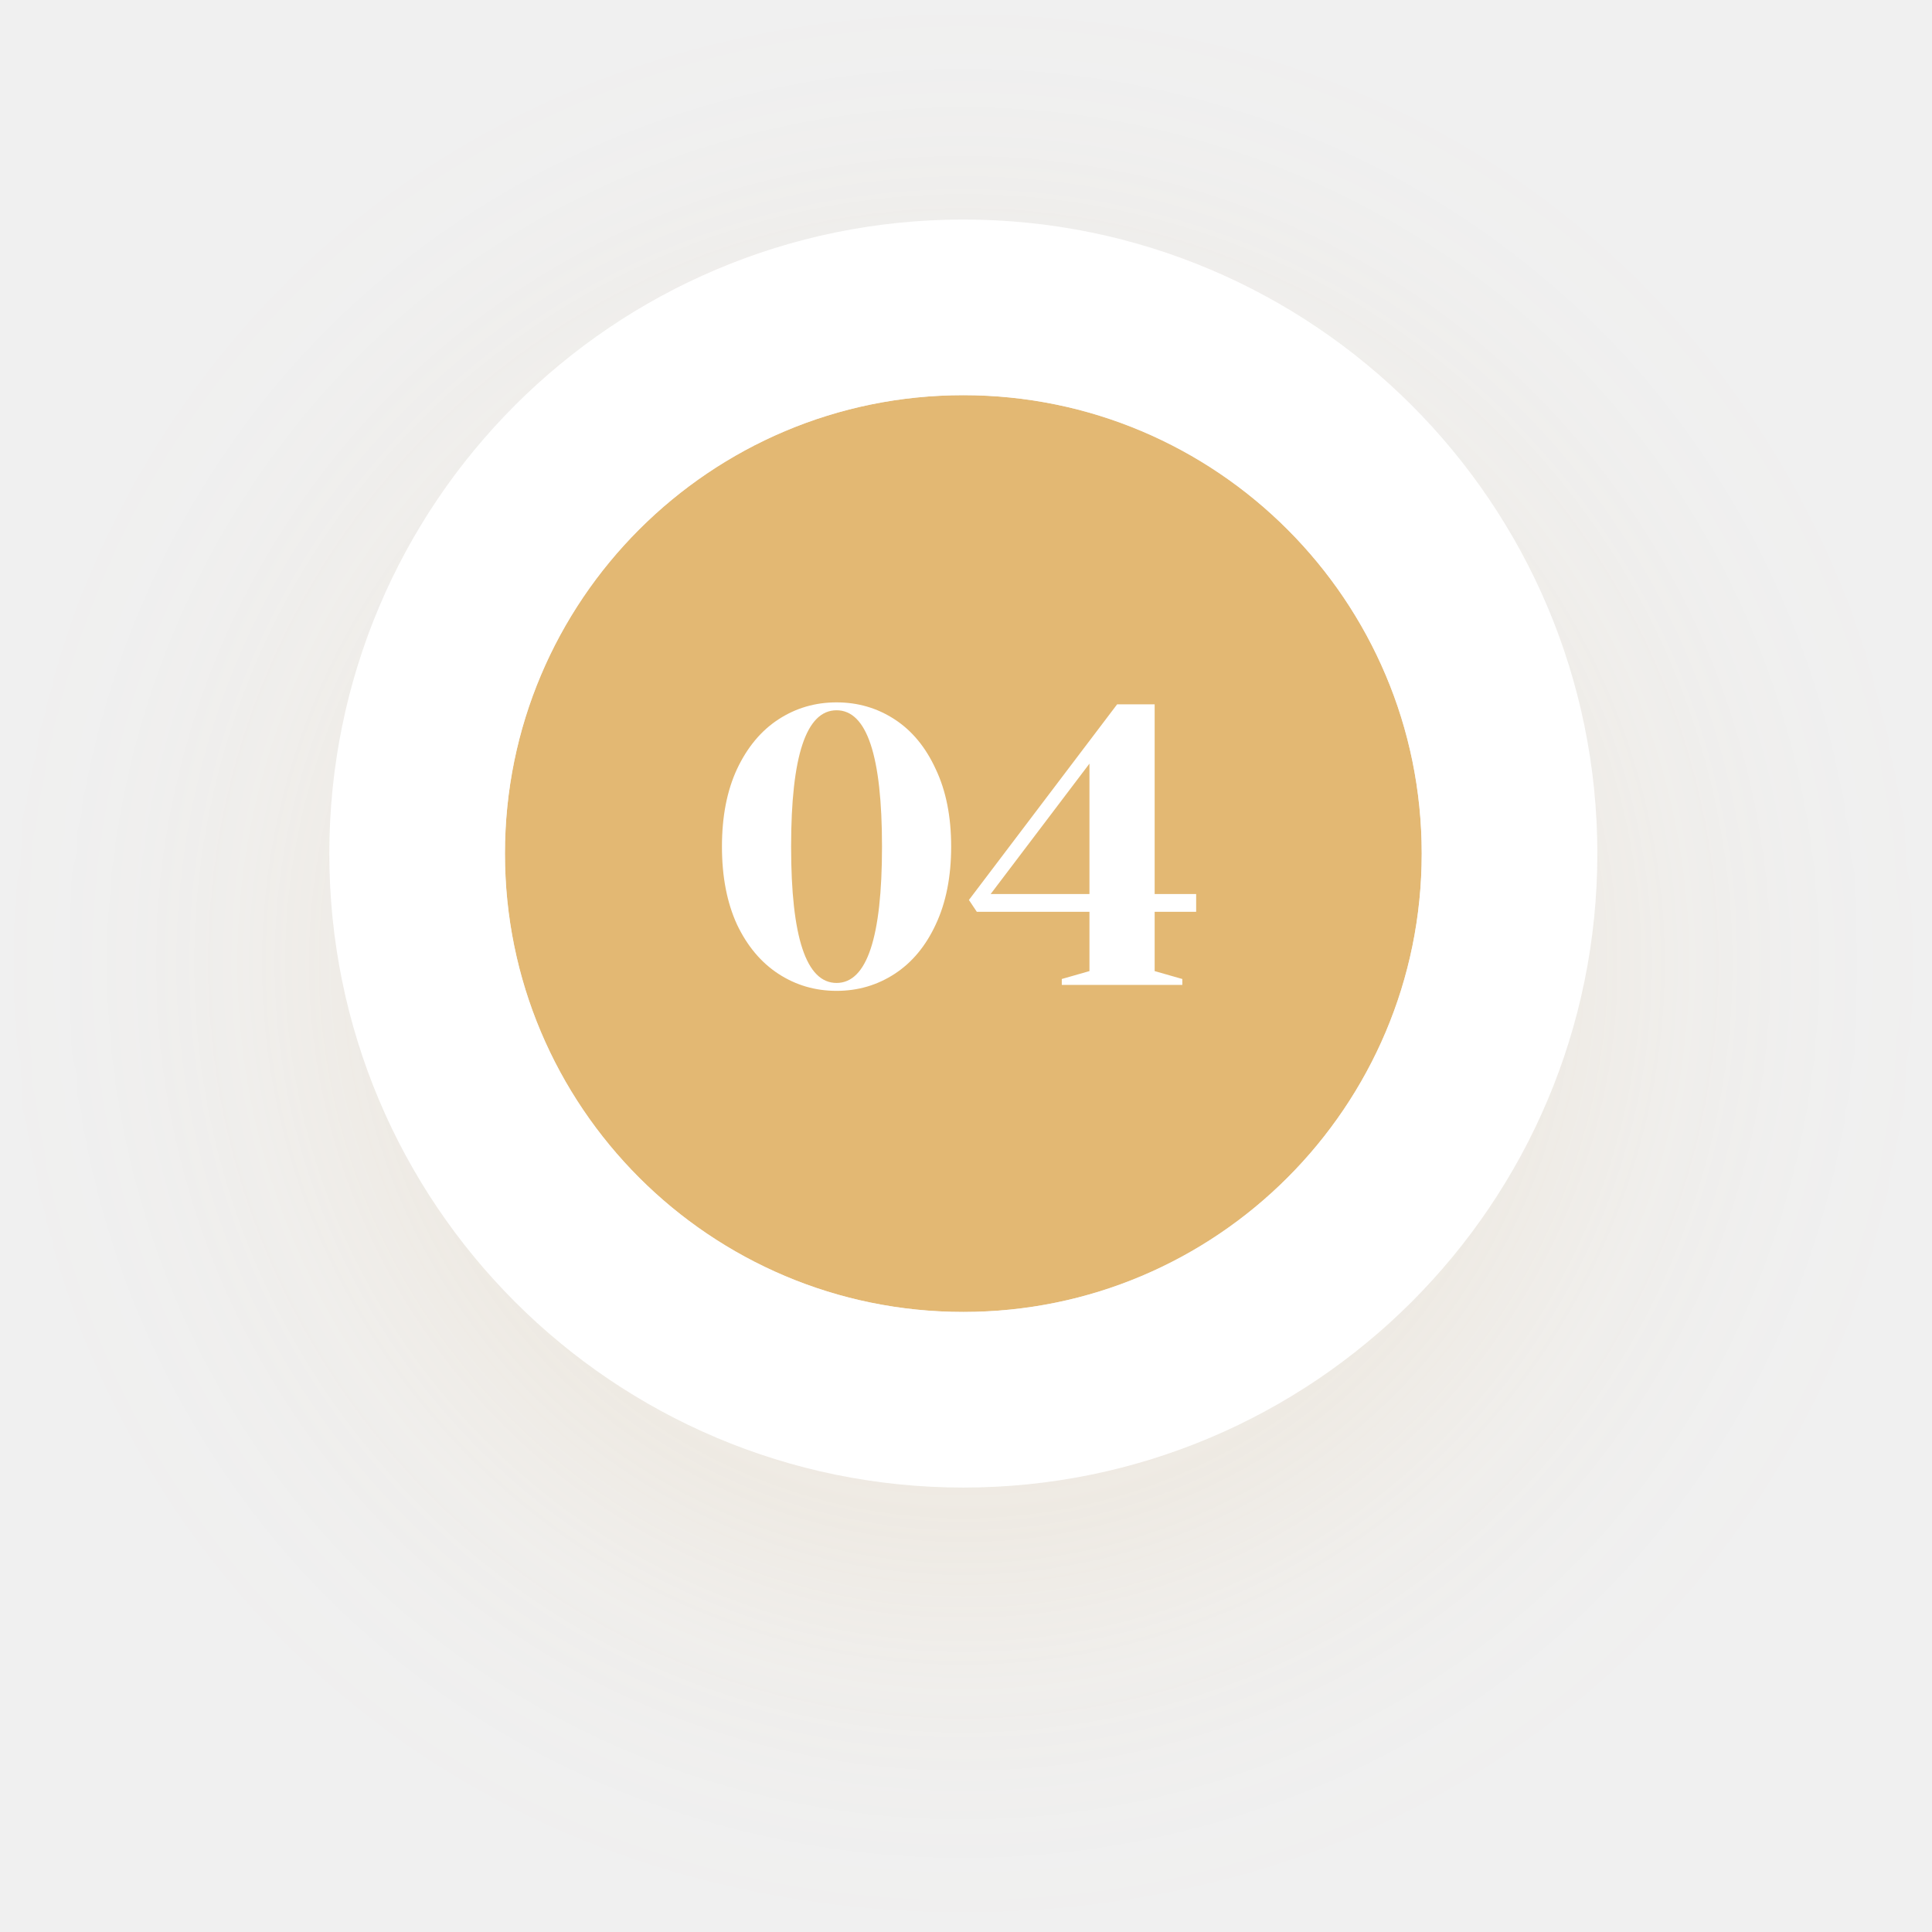
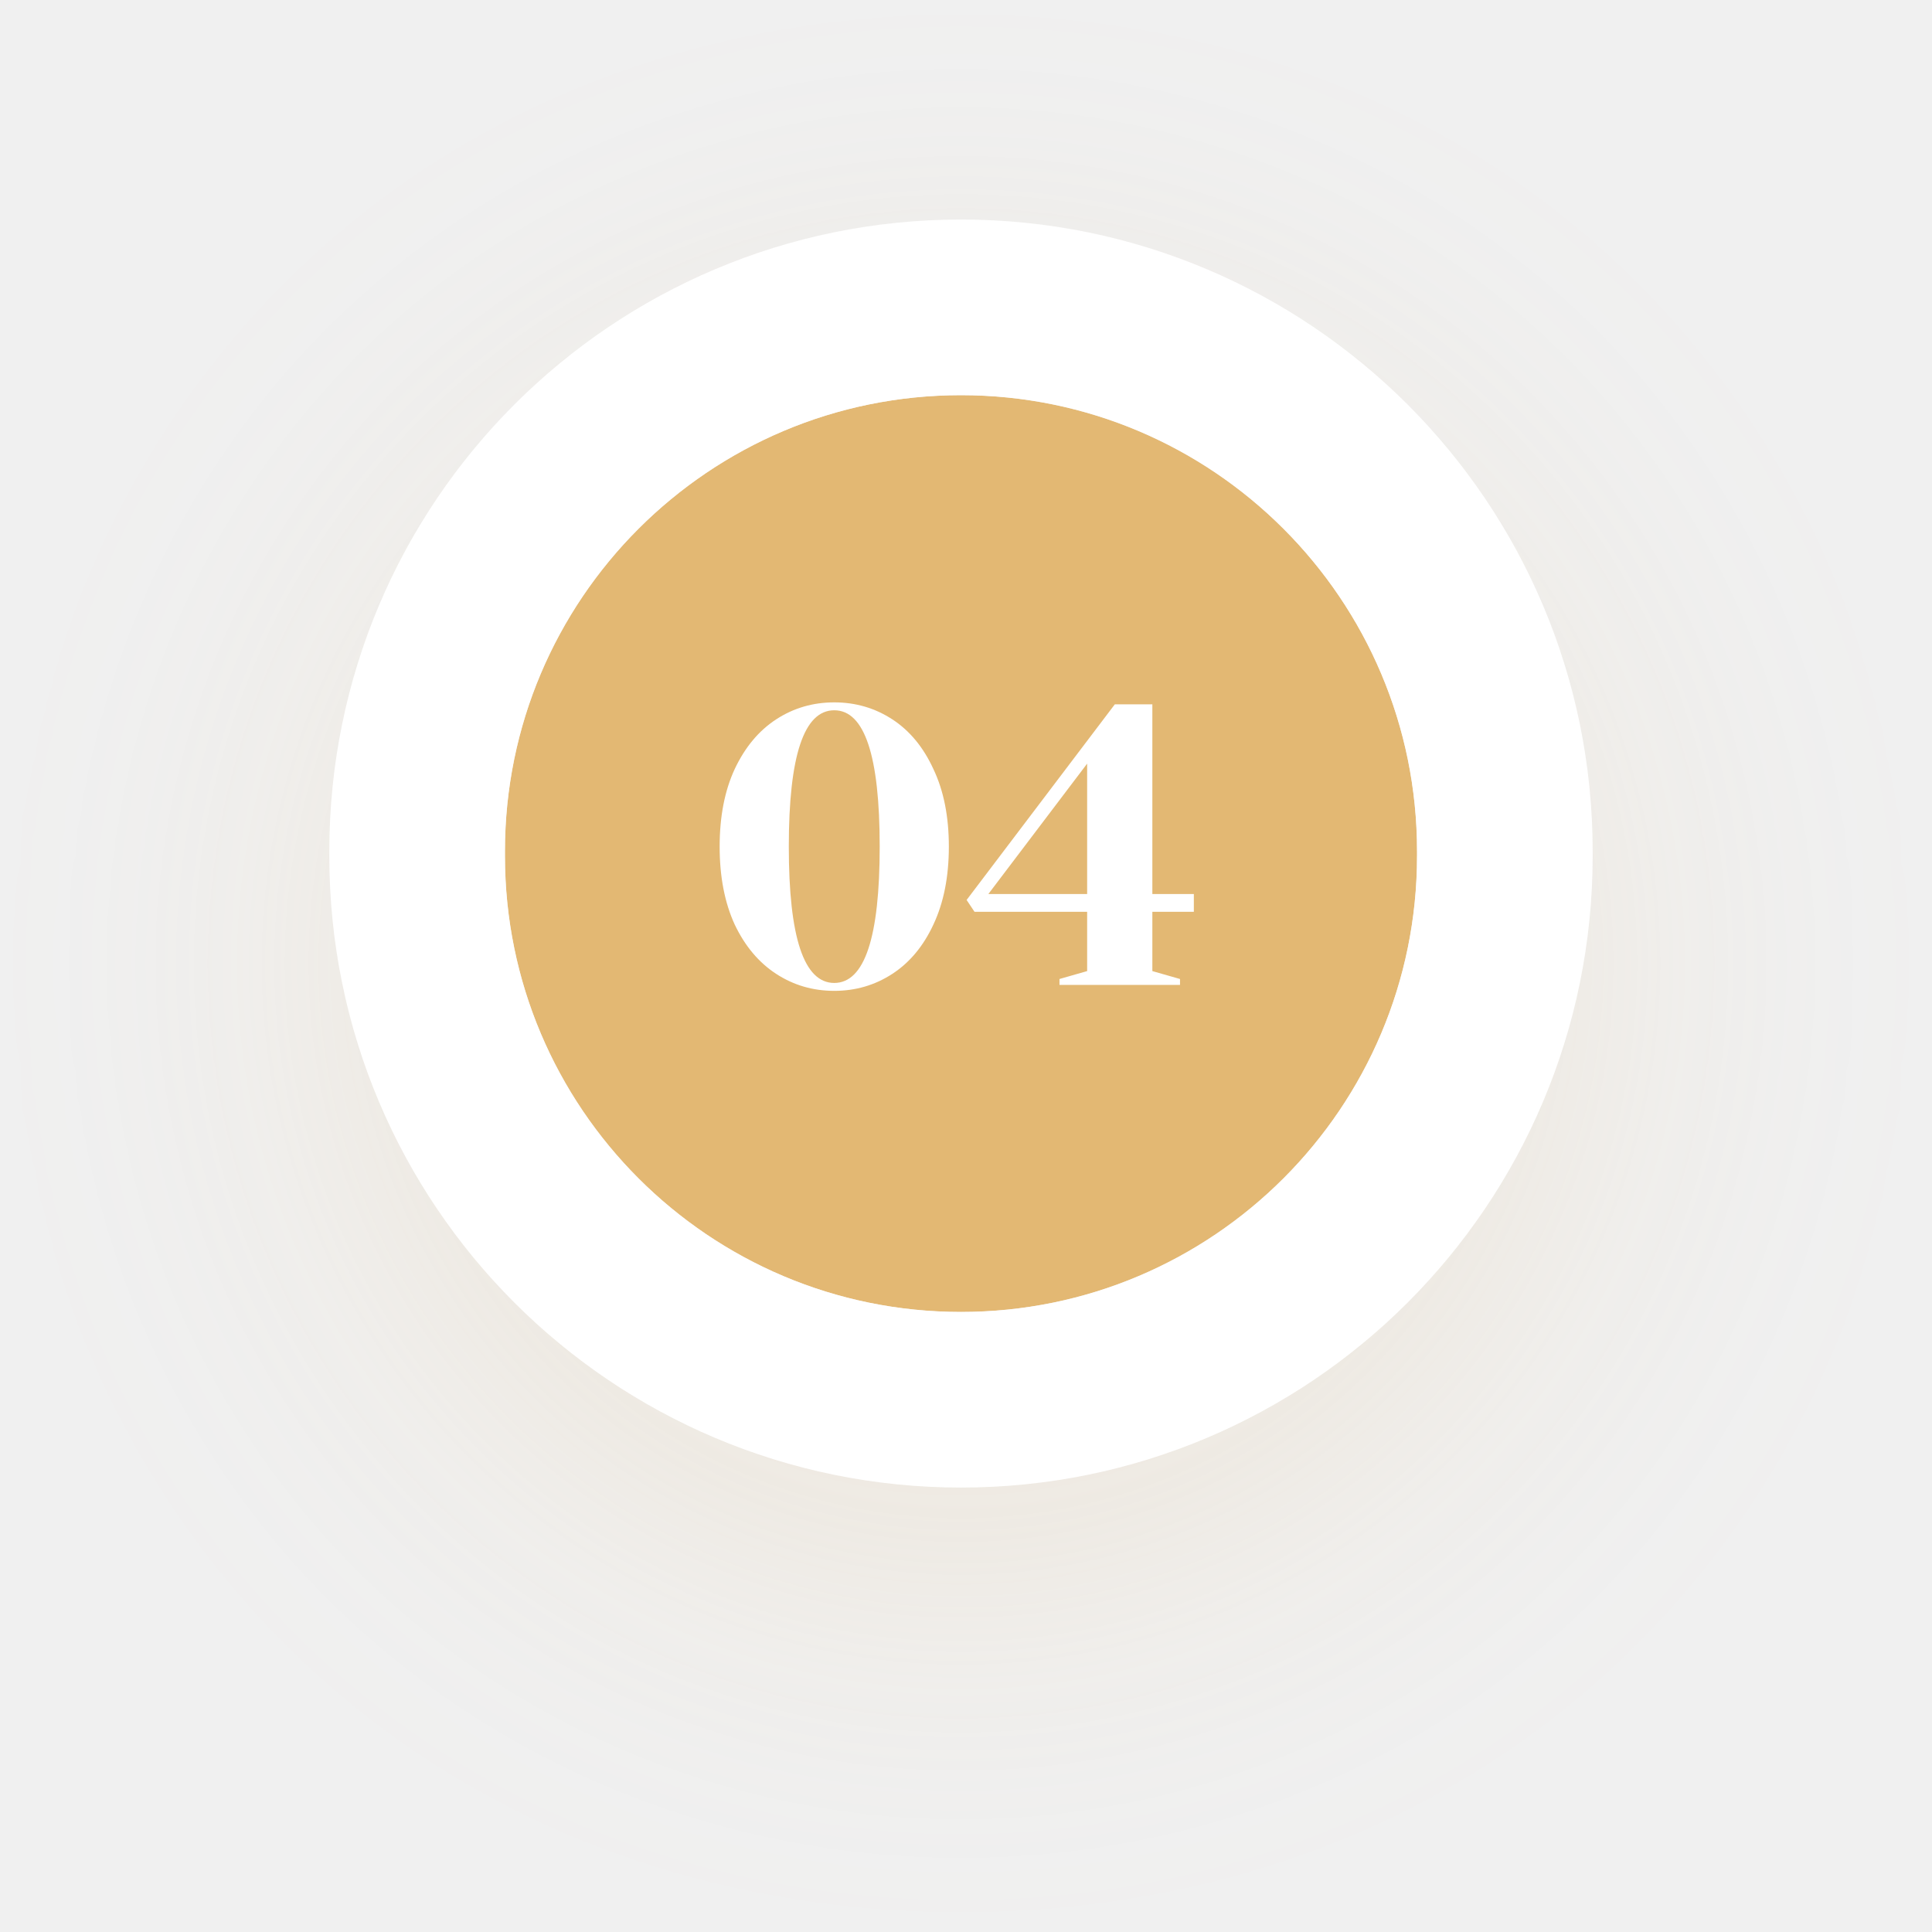
<svg xmlns="http://www.w3.org/2000/svg" width="88" height="88" viewBox="0 0 88 88" fill="none">
-   <g filter="url(#filter0_d_0_1)">
-     <rect x="23" y="18" width="41.757" height="41.757" rx="20.878" fill="#E3B873" />
-     <rect x="19" y="14" width="49.757" height="49.757" rx="24.878" stroke="white" stroke-width="8" />
+   <g filter="url(#filter0_d_81429_5)">
+     <rect x="23" y="18" width="41.544" height="41.757" rx="20.772" fill="#E3B873" />
+     <rect x="19" y="14" width="49.544" height="49.757" rx="24.772" stroke="white" stroke-width="8" />
  </g>
-   <path d="M38.104 45.132C37.132 45.132 36.25 44.874 35.458 44.358C34.666 43.842 34.036 43.092 33.568 42.108C33.112 41.112 32.884 39.93 32.884 38.562C32.884 37.194 33.112 36.018 33.568 35.034C34.036 34.038 34.666 33.282 35.458 32.766C36.25 32.25 37.132 31.992 38.104 31.992C39.076 31.992 39.958 32.25 40.75 32.766C41.542 33.282 42.166 34.038 42.622 35.034C43.09 36.018 43.324 37.194 43.324 38.562C43.324 39.93 43.09 41.112 42.622 42.108C42.166 43.092 41.542 43.842 40.75 44.358C39.958 44.874 39.076 45.132 38.104 45.132ZM38.104 44.772C39.484 44.772 40.174 42.702 40.174 38.562C40.174 34.422 39.484 32.352 38.104 32.352C36.724 32.352 36.034 34.422 36.034 38.562C36.034 42.702 36.724 44.772 38.104 44.772ZM48.363 44.862V44.592L49.623 44.232V41.532H44.493L44.133 40.992L50.883 32.082H52.593V40.722H54.483V41.532H52.593V44.232L53.853 44.592V44.862H48.363ZM45.123 40.722H49.623V34.782L45.123 40.722Z" fill="white" />
+   <path d="M37.999 45.132C37.027 45.132 36.145 44.874 35.353 44.358C34.561 43.842 33.931 43.092 33.463 42.108C33.007 41.112 32.779 39.93 32.779 38.562C32.779 37.194 33.007 36.018 33.463 35.034C33.931 34.038 34.561 33.282 35.353 32.766C36.145 32.25 37.027 31.992 37.999 31.992C38.971 31.992 39.853 32.25 40.645 32.766C41.437 33.282 42.061 34.038 42.517 35.034C42.985 36.018 43.219 37.194 43.219 38.562C43.219 39.93 42.985 41.112 42.517 42.108C42.061 43.092 41.437 43.842 40.645 44.358C39.853 44.874 38.971 45.132 37.999 45.132ZM37.999 44.772C39.379 44.772 40.069 42.702 40.069 38.562C40.069 34.422 39.379 32.352 37.999 32.352C36.619 32.352 35.929 34.422 35.929 38.562C35.929 42.702 36.619 44.772 37.999 44.772ZM48.258 44.862V44.592L49.518 44.232V41.532H44.388L44.028 40.992L50.778 32.082H52.488V40.722H54.378V41.532H52.488V44.232L53.748 44.592V44.862H48.258ZM45.018 40.722H49.518V34.782L45.018 40.722Z" fill="white" />
  <defs>
-     <filter id="filter0_d_0_1" x="0" y="0" width="87.757" height="87.757" filterUnits="userSpaceOnUse" color-interpolation-filters="sRGB">
+     <filter id="filter0_d_81429_5" x="0" y="0" width="87.543" height="87.757" filterUnits="userSpaceOnUse" color-interpolation-filters="sRGB">
      <feFlood flood-opacity="0" result="BackgroundImageFix" />
      <feColorMatrix in="SourceAlpha" type="matrix" values="0 0 0 0 0 0 0 0 0 0 0 0 0 0 0 0 0 0 127 0" result="hardAlpha" />
      <feOffset dy="5" />
      <feGaussianBlur stdDeviation="7.5" />
      <feColorMatrix type="matrix" values="0 0 0 0 0.89 0 0 0 0 0.722 0 0 0 0 0.451 0 0 0 0.15 0" />
-       <feBlend mode="normal" in2="BackgroundImageFix" result="effect1_dropShadow_0_1" />
-       <feBlend mode="normal" in="SourceGraphic" in2="effect1_dropShadow_0_1" result="shape" />
+       <feBlend mode="normal" in2="BackgroundImageFix" result="effect1_dropShadow_81429_5" />
+       <feBlend mode="normal" in="SourceGraphic" in2="effect1_dropShadow_81429_5" result="shape" />
    </filter>
  </defs>
</svg>
